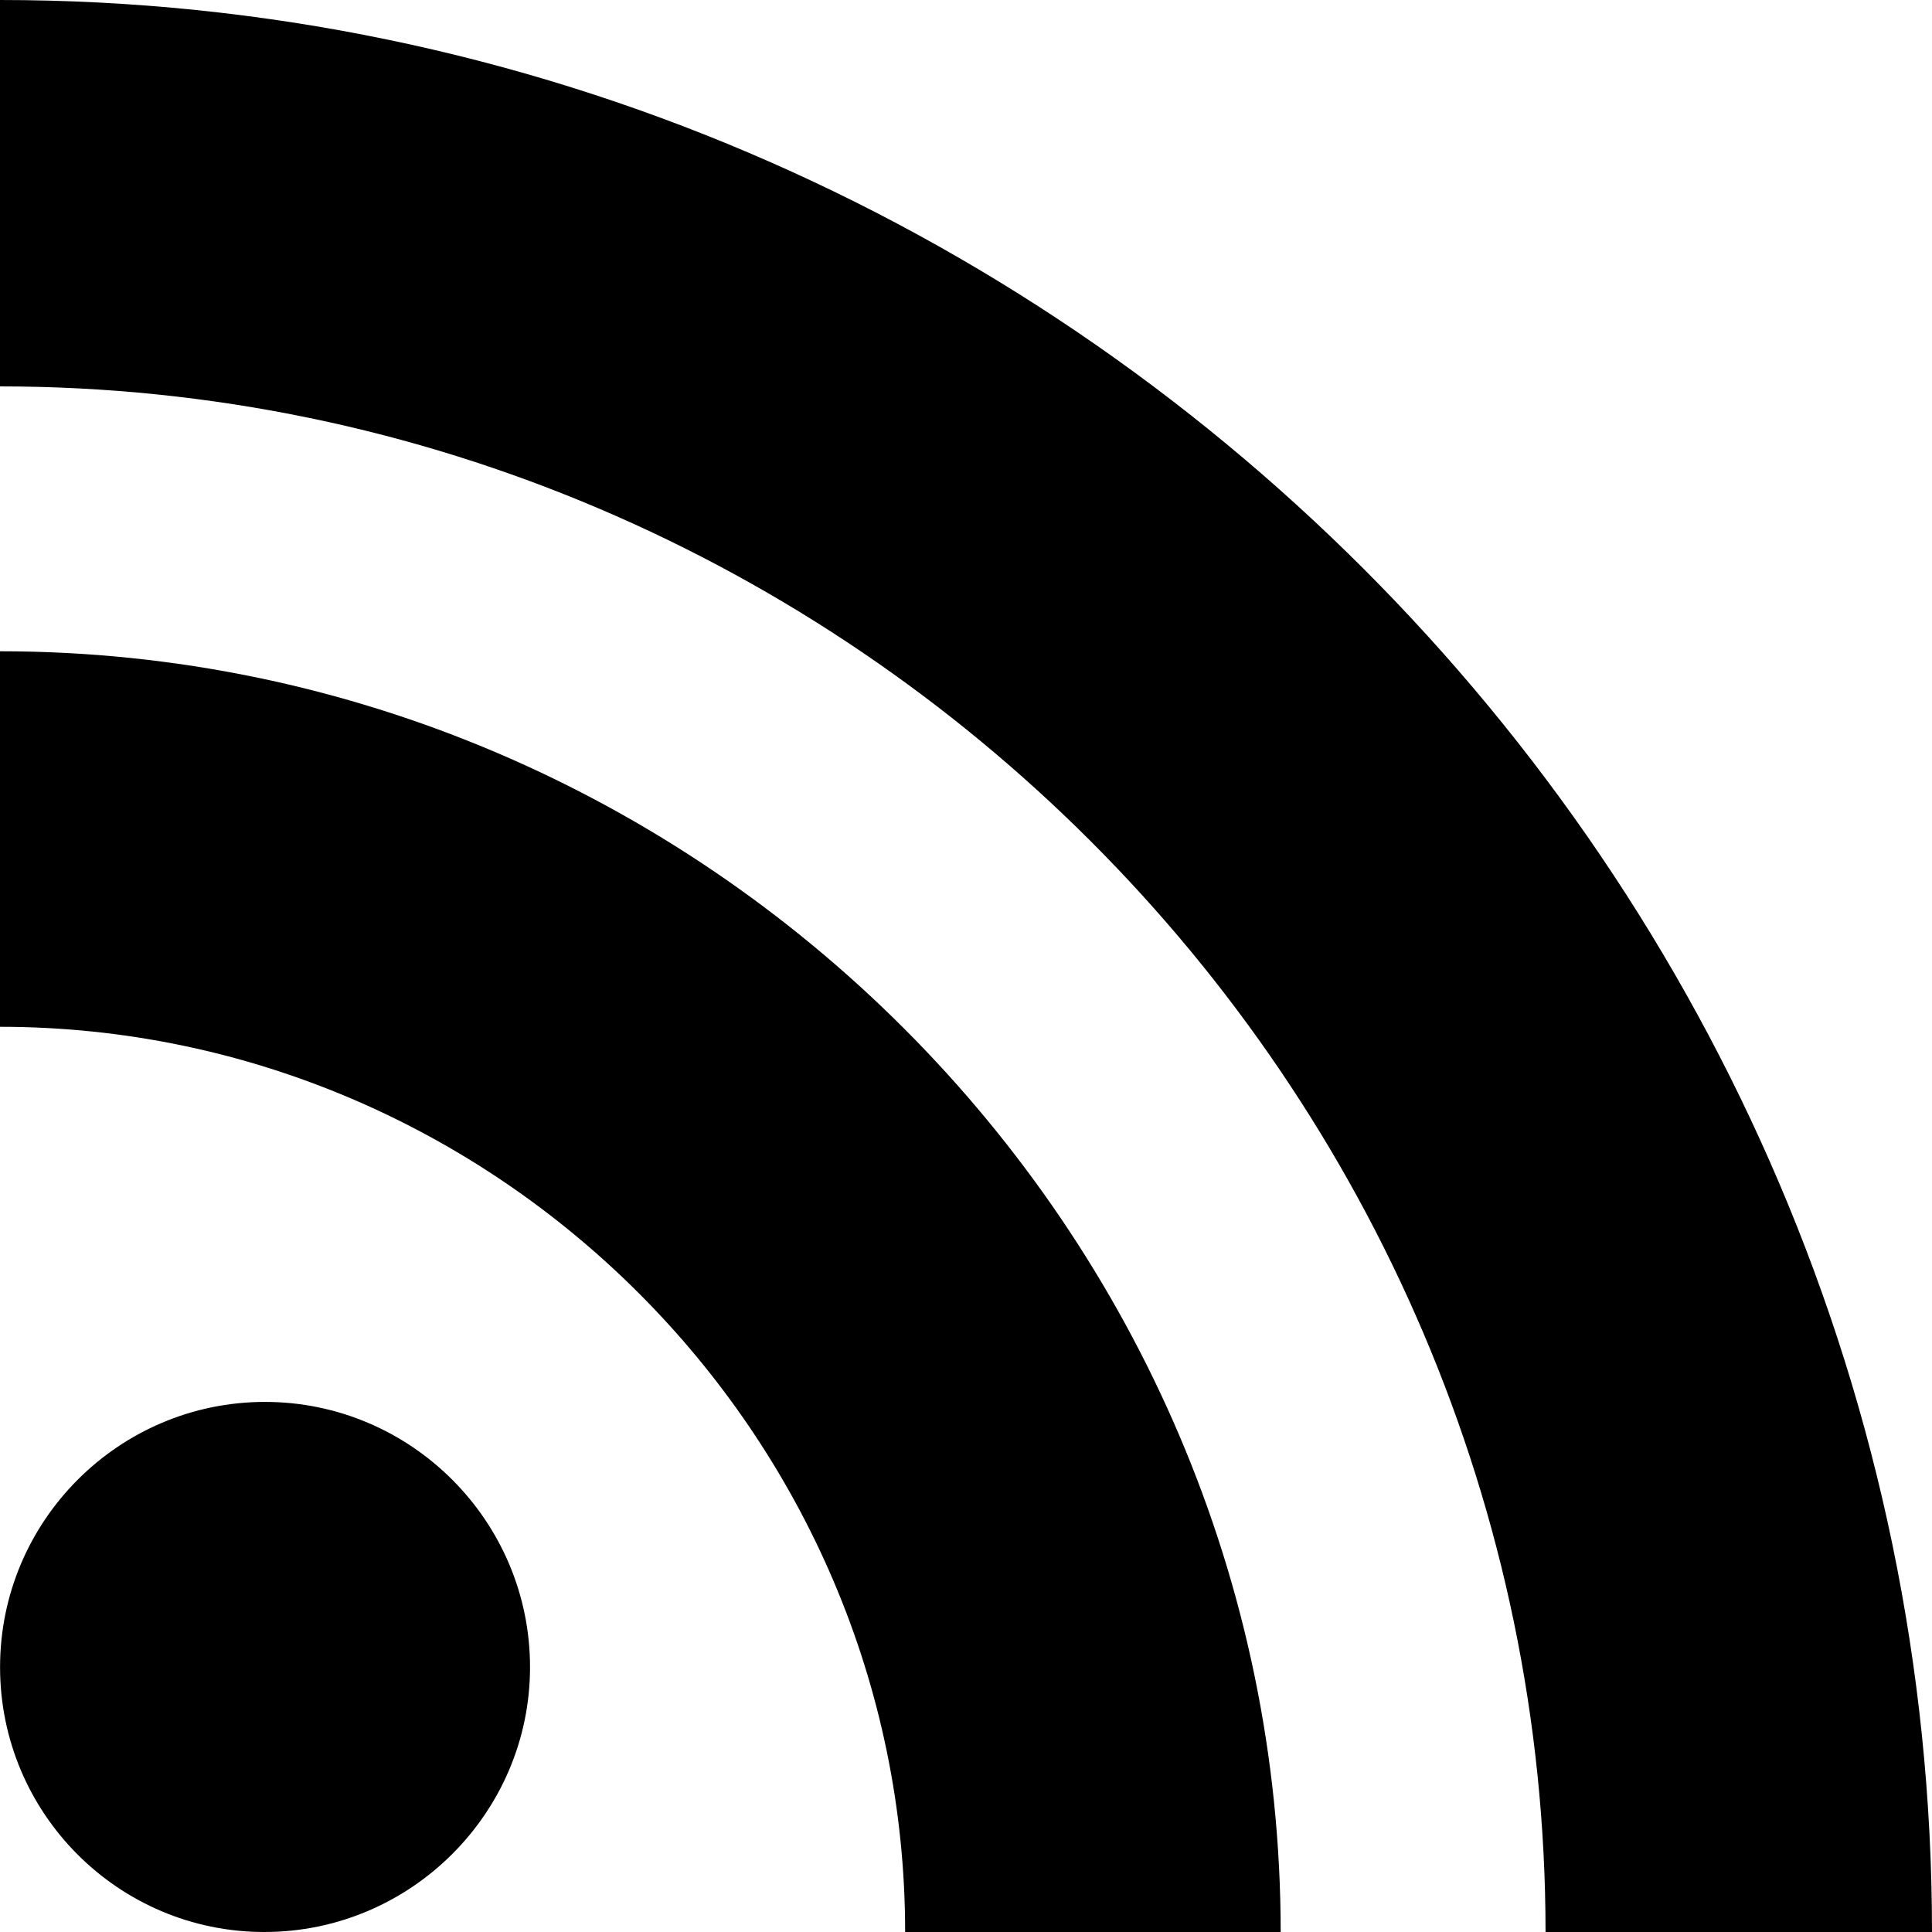
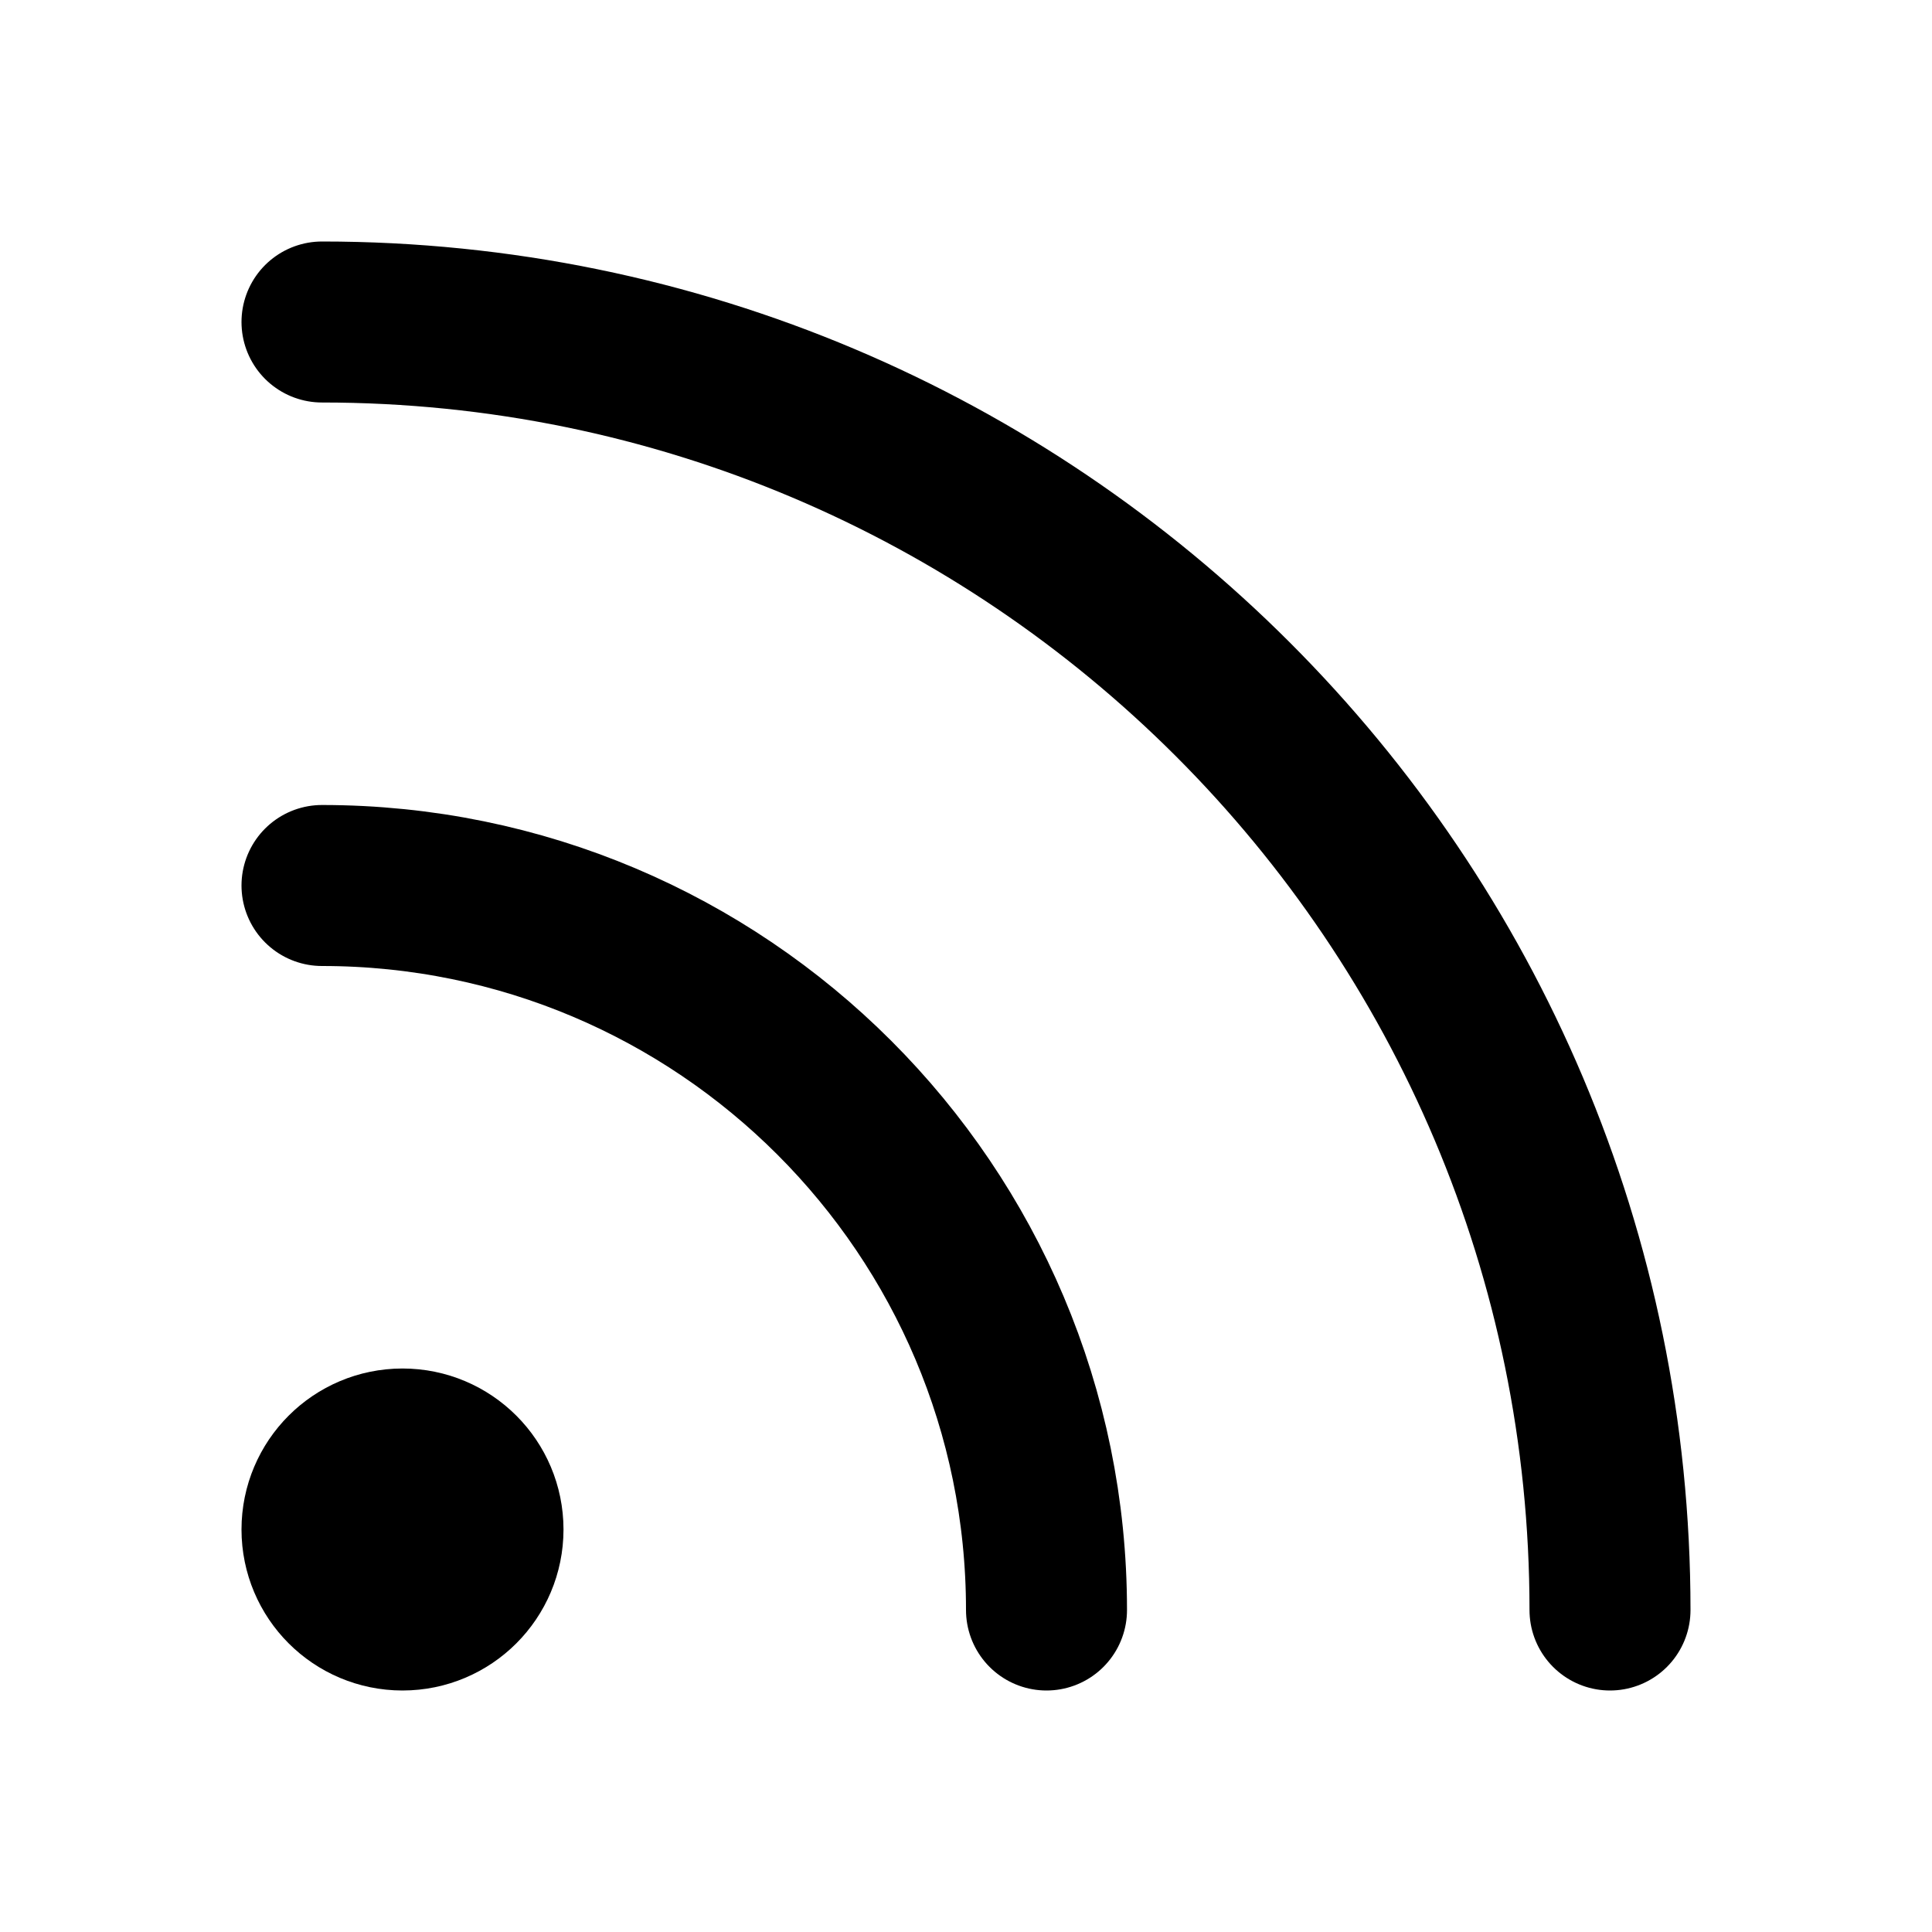
- <svg xmlns="http://www.w3.org/2000/svg" version="1.1" width="32" height="32" viewBox="0 0 32 32">
-   <path d="M25.599 32c0-14.044-11.555-25.6-25.599-25.6v-6.4c17.553 0 32 14.447 32 32h-6.401zM4.388 23.22c2.419 0 4.391 1.972 4.391 4.393 0 2.417-1.98 4.387-4.401 4.387-2.417 0-4.377-1.965-4.377-4.387s1.967-4.392 4.388-4.393zM21.212 32h-6.22c0-8.225-6.767-14.993-14.992-14.993v-6.22c11.636 0 21.212 9.579 21.212 21.213z" />
+ <svg xmlns="http://www.w3.org/2000/svg" width="24" height="24" viewBox="0 0 24 24" fill="none" stroke="currentColor" stroke-width="2" stroke-linecap="round" stroke-linejoin="round">
+   <path d="M4 11a9 9 0 0 1 9 9" />
+   <path d="M4 4a16 16 0 0 1 16 16" />
+   <circle cx="5" cy="19" r="1" />
</svg>
